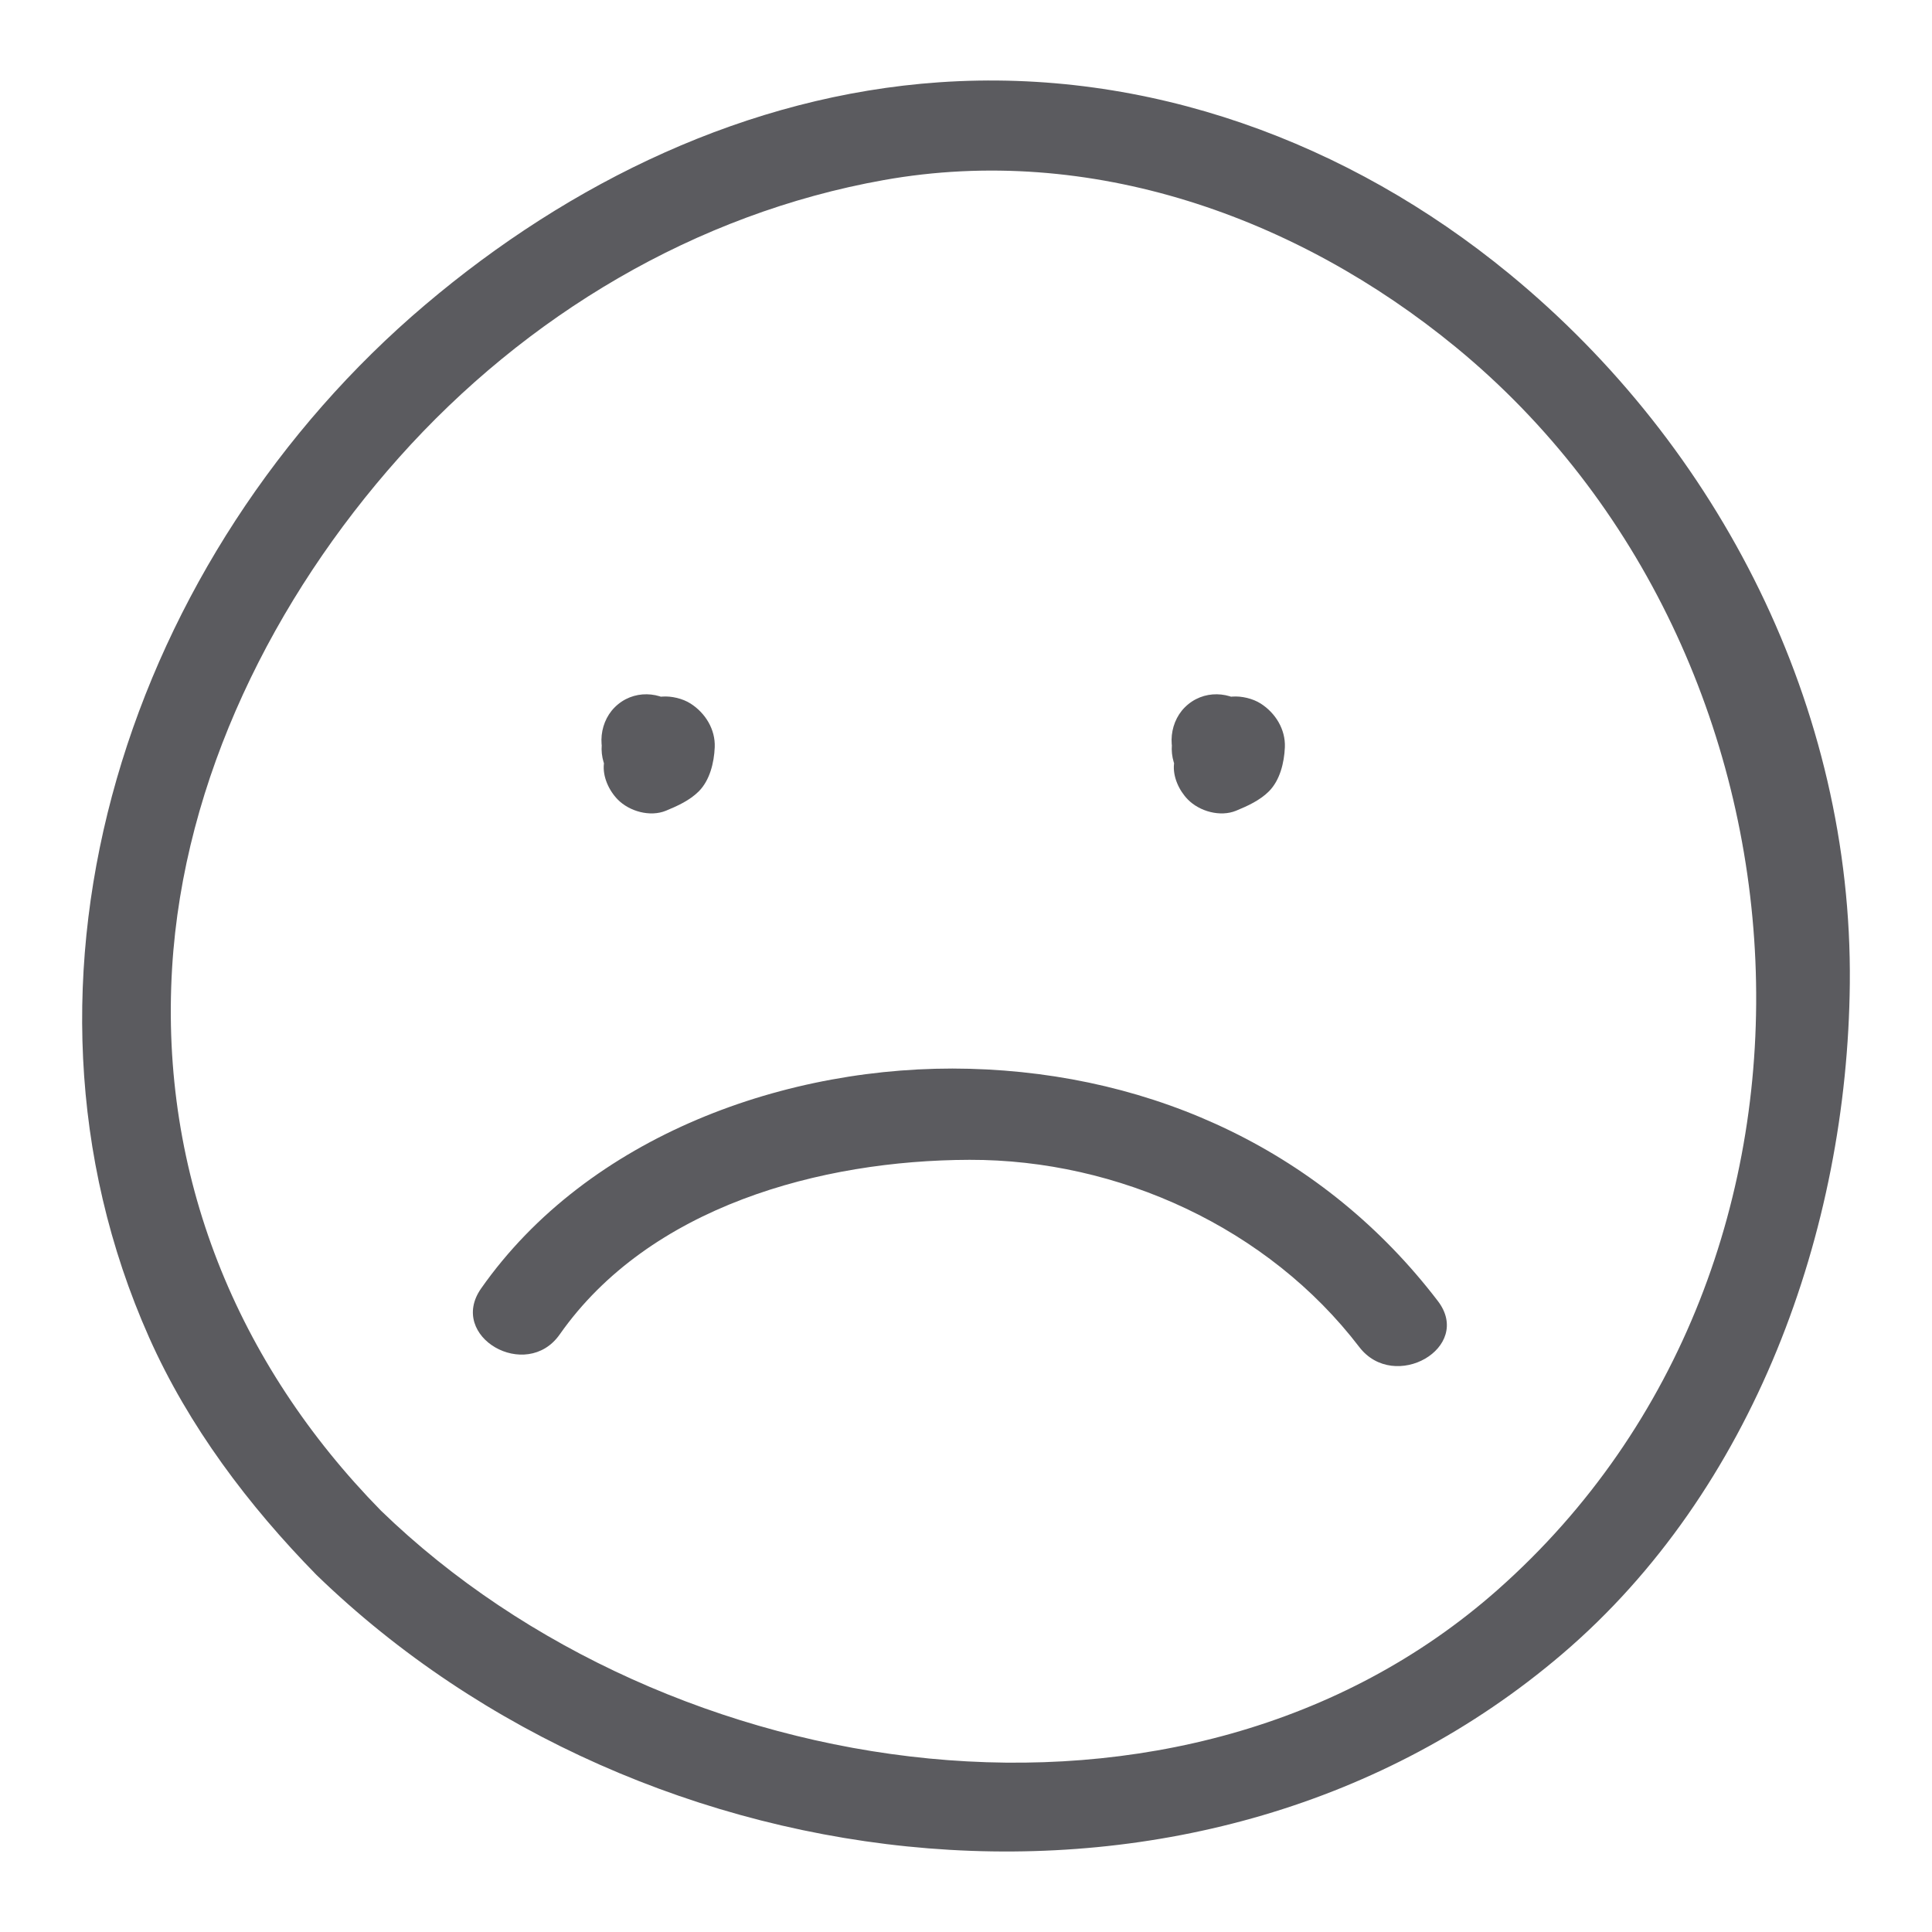
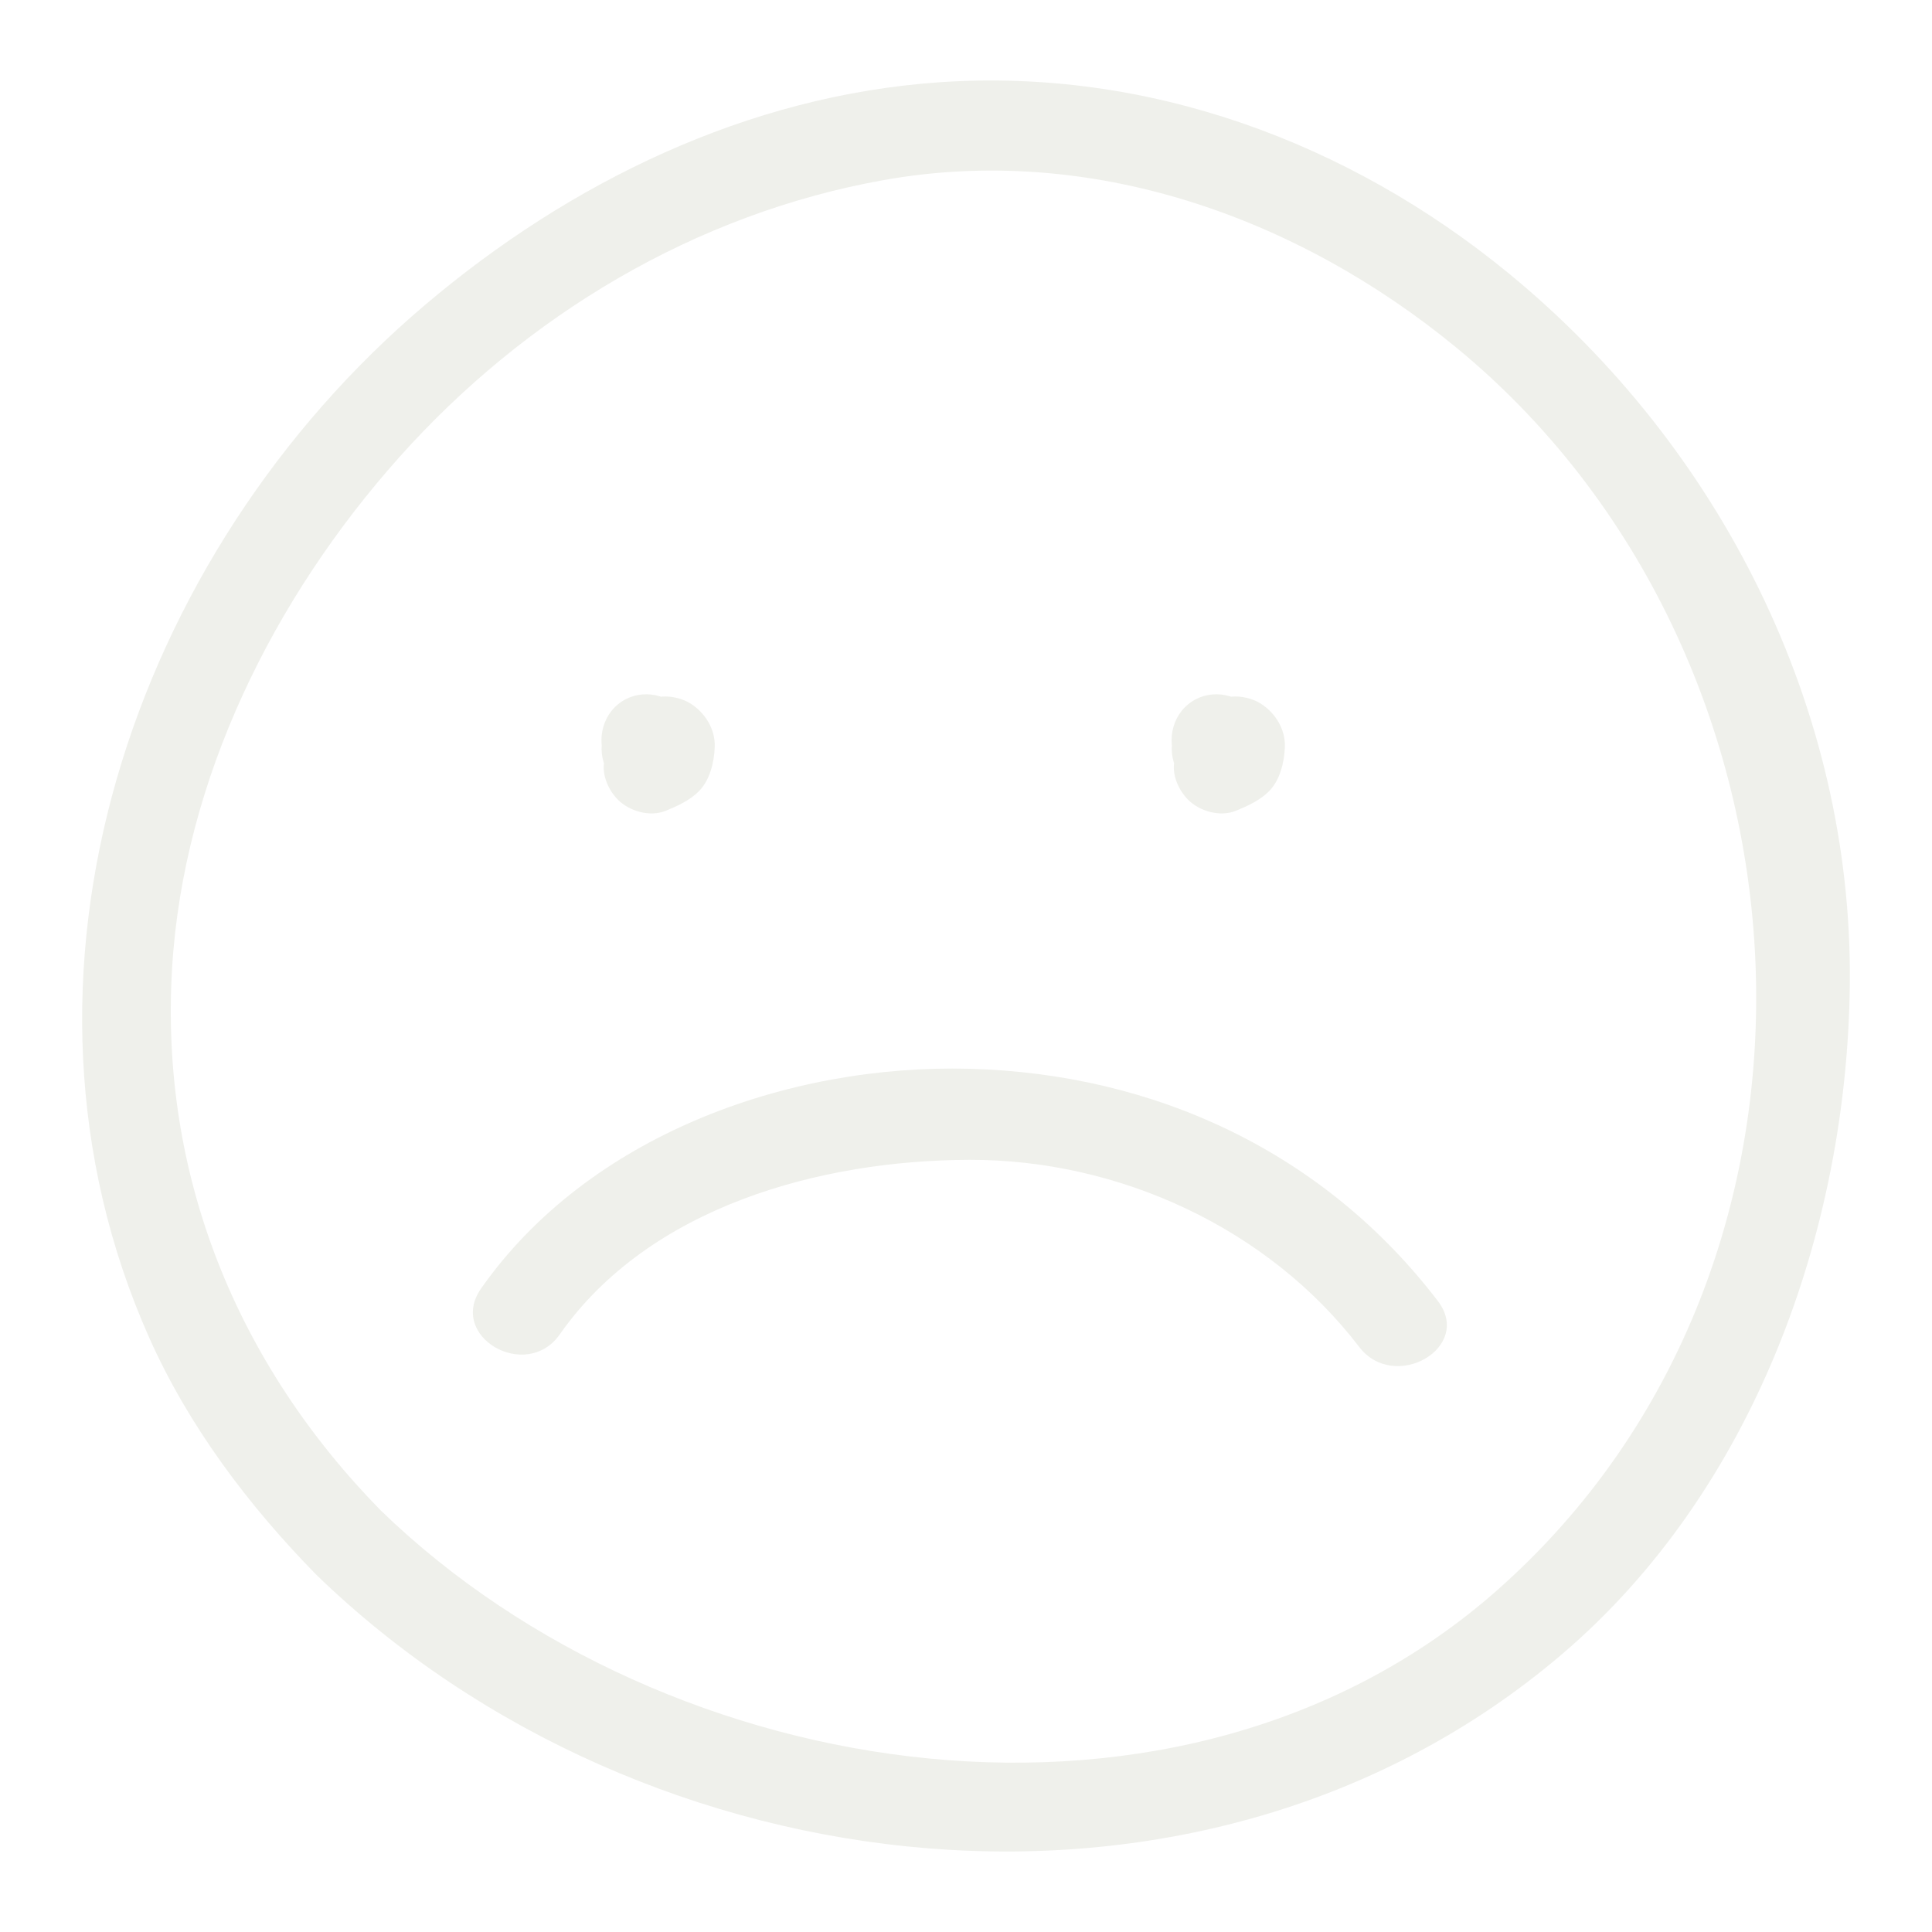
<svg xmlns="http://www.w3.org/2000/svg" version="1.1" id="Capa_1" x="0px" y="0px" width="1200px" height="1200px" viewBox="0 0 1200 1200" enable-background="new 0 0 1200 1200" xml:space="preserve">
  <g>
    <g>
      <g id="Capa_1_1_">
-         <path fill="#5B5B5F" d="M196.599,978.236c204.074,197.799,551.54,238.664,773.668,49.146     c118.98-101.506,177.182-263.102,178.687-416.478c1.685-170.987-80.554-333.318-211.659-440.95     C837.581,88.09,712.775,42.108,583.219,51.118c-118.87,8.268-229.135,61.943-319.122,138.199     C81.675,343.886-7.257,606.236,92.606,830.709C117.182,885.918,154.447,935.28,196.599,978.236     c25.577,26.063,65.542-13.949,39.984-39.99C146.915,846.875,99.189,729.633,106.89,601.314     c7.067-117.595,63.416-230.21,140.924-317.117c78.771-88.312,184.201-151.488,301.095-172.35     c128.167-22.865,256.45,22.613,355.291,103.762c231.996,190.472,255.584,568.639,26.075,771.787     c-195.044,172.648-515.768,123.314-693.691-49.145C210.399,912.867,170.381,952.824,196.599,978.236z" />
+         <path fill="#eff0eb" d="M196.599,978.236c204.074,197.799,551.54,238.664,773.668,49.146     c118.98-101.506,177.182-263.102,178.687-416.478c1.685-170.987-80.554-333.318-211.659-440.95     C837.581,88.09,712.775,42.108,583.219,51.118c-118.87,8.268-229.135,61.943-319.122,138.199     C81.675,343.886-7.257,606.236,92.606,830.709C117.182,885.918,154.447,935.28,196.599,978.236     c25.577,26.063,65.542-13.949,39.984-39.99C146.915,846.875,99.189,729.633,106.89,601.314     c7.067-117.595,63.416-230.21,140.924-317.117c78.771-88.312,184.201-151.488,301.095-172.35     c128.167-22.865,256.45,22.613,355.291,103.762c231.996,190.472,255.584,568.639,26.075,771.787     c-195.044,172.648-515.768,123.314-693.691-49.145C210.399,912.867,170.381,952.824,196.599,978.236z" />
        <g>
-           <path fill="#5B5B5F" d="M381.788,485.436c0.245,0.247,0.464,0.513,0.668,0.799c-1.472-1.908-2.944-3.816-4.416-5.726      c0.272,0.422,0.483,0.824,0.694,1.288c-0.947-2.256-1.895-4.511-2.854-6.761c0.219,0.6,0.368,1.186,0.457,1.812      c-0.335-2.508-0.668-5.016-1.017-7.518c0.185,1.718-0.048,3.381-0.23,5.085c-0.873,8.008,3.135,16.615,8.601,22.19      c7.239,7.359,20.058,10.979,29.905,6.958c7.147-2.931,14.824-6.435,20.391-12.003c6.904-6.896,9.542-17.868,9.943-27.402      c0.477-11.117-5.849-21.326-14.986-27.153c-4.935-3.147-11.886-4.784-17.692-4.34c-1.86,0.135-3.682,0.428-5.555,0.238      c2.508,0.333,5.009,0.674,7.518,1.009c-0.635-0.096-1.228-0.245-1.848-0.464c2.255,0.954,4.513,1.901,6.761,2.854      c-0.464-0.197-0.872-0.422-1.295-0.694c1.908,1.472,3.815,2.942,5.725,4.417c-0.286-0.205-0.553-0.424-0.798-0.668      c-11.333-10.429-28.76-11.238-39.984,0c-10.556,10.557-11.34,29.551,0,39.983c7.251,6.673,15.123,9.631,24.863,10.183      c2.193,0.13,4.36-0.497,6.549-0.333c-2.508-0.334-5.016-0.676-7.517-1.01c0.325,0.047,0.626,0.109,0.947,0.219      c-2.256-0.947-4.505-1.896-6.754-2.85c0.176,0.068,0.36,0.163,0.524,0.286c-1.908-1.471-3.811-2.951-5.726-4.423      c0.164,0.123,0.301,0.266,0.424,0.43c-1.474-1.909-2.945-3.81-4.417-5.725c0.136,0.184,0.231,0.375,0.306,0.578      c-0.947-2.255-1.895-4.498-2.842-6.752c0.089,0.252,0.15,0.504,0.185,0.763c-0.334-2.508-0.668-5.016-1.009-7.517      c0.074,0.722,0.04,1.424-0.027,2.152c0.334-2.507,0.668-5.009,1.009-7.517c-0.307,2.134-0.914,4.177-1.573,6.222      c4.333-5.636,8.654-11.266,12.988-16.895c-2.548,1.683-5.117,3.44-7.911,4.723c2.256-0.947,4.512-1.901,6.754-2.854      c-0.505,0.211-0.996,0.382-1.534,0.482c2.508-0.34,5.009-0.682,7.517-1.015c-0.17,0.021-0.334,0.021-0.504-0.007      c2.507,0.333,5.009,0.667,7.517,1.015c-0.062-0.021-0.122-0.047-0.19-0.068c2.249,0.954,4.505,1.902,6.76,2.856      c-0.062-0.034-0.108-0.062-0.164-0.096c1.908,1.472,3.816,2.943,5.725,4.416c-0.041-0.041-0.088-0.082-0.137-0.131      c1.473,1.903,2.943,3.817,4.431,5.72c-0.041-0.056-0.068-0.109-0.104-0.157c0.948,2.249,1.902,4.504,2.85,6.753      c-0.055-0.129-0.096-0.272-0.115-0.409c0.334,2.501,0.675,5.01,1.009,7.511c-0.191-1.704,0.313-3.481,0.34-5.192      c0.164-9.617-3.775-18.279-10.188-25.244c-10.44-11.341-29.436-10.563-39.984,0      C370.551,456.677,371.353,474.104,381.788,485.436L381.788,485.436z" />
-           <path fill="#5B5B5F" d="M735.912,485.436c0.239,0.247,0.465,0.513,0.668,0.799c-1.472-1.908-2.942-3.816-4.416-5.726      c0.272,0.422,0.484,0.824,0.695,1.288c-0.947-2.256-1.9-4.511-2.854-6.761c0.218,0.6,0.36,1.186,0.456,1.812      c-0.334-2.508-0.675-5.016-1.017-7.518c0.186,1.718-0.048,3.381-0.238,5.085c-0.872,8.008,3.144,16.615,8.607,22.19      c7.238,7.359,20.059,10.979,29.905,6.958c7.143-2.931,14.824-6.435,20.392-12.003c6.903-6.896,9.54-17.868,9.943-27.402      c0.477-11.117-5.849-21.326-14.986-27.153c-4.935-3.147-11.887-4.784-17.692-4.34c-1.867,0.135-3.681,0.428-5.555,0.238      c2.501,0.333,5.009,0.674,7.519,1.009c-0.643-0.096-1.233-0.245-1.849-0.464c2.256,0.954,4.512,1.901,6.754,2.854      c-0.456-0.197-0.872-0.422-1.287-0.694c1.907,1.472,3.815,2.942,5.725,4.417c-0.286-0.205-0.553-0.424-0.797-0.668      c-11.334-10.429-28.761-11.238-39.992,0c-10.55,10.557-11.34,29.551,0,39.983c7.252,6.673,15.124,9.631,24.869,10.183      c2.193,0.13,4.36-0.497,6.55-0.333c-2.509-0.334-5.017-0.676-7.519-1.01c0.327,0.047,0.627,0.109,0.947,0.219      c-2.256-0.947-4.512-1.896-6.754-2.85c0.178,0.068,0.361,0.163,0.52,0.286c-1.901-1.471-3.812-2.951-5.719-4.423      c0.156,0.123,0.299,0.266,0.422,0.43c-1.472-1.909-2.942-3.81-4.417-5.725c0.138,0.184,0.232,0.375,0.309,0.578      c-0.947-2.255-1.896-4.498-2.851-6.752c0.097,0.252,0.157,0.504,0.191,0.763c-0.333-2.508-0.668-5.016-1.008-7.517      c0.073,0.722,0.039,1.424-0.035,2.152c0.341-2.507,0.676-5.009,1.016-7.517c-0.306,2.134-0.914,4.177-1.581,6.222      c4.334-5.636,8.662-11.266,12.996-16.895c-2.555,1.683-5.116,3.44-7.912,4.723c2.257-0.947,4.506-1.901,6.755-2.854      c-0.513,0.211-0.995,0.382-1.533,0.482c2.509-0.34,5.01-0.682,7.518-1.015c-0.171,0.021-0.334,0.021-0.505-0.007      c2.508,0.333,5.009,0.667,7.518,1.015c-0.062-0.021-0.13-0.047-0.19-0.068c2.25,0.954,4.506,1.902,6.754,2.856      c-0.055-0.034-0.103-0.062-0.156-0.096c1.901,1.472,3.816,2.943,5.726,4.416c-0.049-0.041-0.09-0.082-0.137-0.131      c1.473,1.903,2.943,3.817,4.423,5.72c-0.033-0.056-0.062-0.109-0.096-0.157c0.947,2.249,1.901,4.504,2.85,6.753      c-0.056-0.129-0.104-0.272-0.123-0.409c0.341,2.501,0.682,5.01,1.017,7.511c-0.19-1.704,0.313-3.481,0.339-5.192      c0.165-9.617-3.773-18.279-10.187-25.244c-10.441-11.341-29.437-10.563-39.992,0      C724.676,456.677,725.486,474.104,735.912,485.436L735.912,485.436z" />
+           <path fill="#eff0eb" d="M381.788,485.436c0.245,0.247,0.464,0.513,0.668,0.799c-1.472-1.908-2.944-3.816-4.416-5.726      c0.272,0.422,0.483,0.824,0.694,1.288c-0.947-2.256-1.895-4.511-2.854-6.761c0.219,0.6,0.368,1.186,0.457,1.812      c-0.335-2.508-0.668-5.016-1.017-7.518c0.185,1.718-0.048,3.381-0.23,5.085c-0.873,8.008,3.135,16.615,8.601,22.19      c7.239,7.359,20.058,10.979,29.905,6.958c7.147-2.931,14.824-6.435,20.391-12.003c6.904-6.896,9.542-17.868,9.943-27.402      c0.477-11.117-5.849-21.326-14.986-27.153c-4.935-3.147-11.886-4.784-17.692-4.34c-1.86,0.135-3.682,0.428-5.555,0.238      c2.508,0.333,5.009,0.674,7.518,1.009c-0.635-0.096-1.228-0.245-1.848-0.464c2.255,0.954,4.513,1.901,6.761,2.854      c-0.464-0.197-0.872-0.422-1.295-0.694c1.908,1.472,3.815,2.942,5.725,4.417c-0.286-0.205-0.553-0.424-0.798-0.668      c-11.333-10.429-28.76-11.238-39.984,0c-10.556,10.557-11.34,29.551,0,39.983c7.251,6.673,15.123,9.631,24.863,10.183      c2.193,0.13,4.36-0.497,6.549-0.333c-2.508-0.334-5.016-0.676-7.517-1.01c0.325,0.047,0.626,0.109,0.947,0.219      c-2.256-0.947-4.505-1.896-6.754-2.85c0.176,0.068,0.36,0.163,0.524,0.286c-1.908-1.471-3.811-2.951-5.726-4.423      c0.164,0.123,0.301,0.266,0.424,0.43c-1.474-1.909-2.945-3.81-4.417-5.725c0.136,0.184,0.231,0.375,0.306,0.578      c-0.947-2.255-1.895-4.498-2.842-6.752c0.089,0.252,0.15,0.504,0.185,0.763c-0.334-2.508-0.668-5.016-1.009-7.517      c0.074,0.722,0.04,1.424-0.027,2.152c0.334-2.507,0.668-5.009,1.009-7.517c-0.307,2.134-0.914,4.177-1.573,6.222      c4.333-5.636,8.654-11.266,12.988-16.895c-2.548,1.683-5.117,3.44-7.911,4.723c2.256-0.947,4.512-1.901,6.754-2.854      c-0.505,0.211-0.996,0.382-1.534,0.482c2.508-0.34,5.009-0.682,7.517-1.015c-0.17,0.021-0.334,0.021-0.504-0.007      c2.507,0.333,5.009,0.667,7.517,1.015c-0.062-0.021-0.122-0.047-0.19-0.068c2.249,0.954,4.505,1.902,6.76,2.856      c-0.062-0.034-0.108-0.062-0.164-0.096c1.908,1.472,3.816,2.943,5.725,4.416c-0.041-0.041-0.088-0.082-0.137-0.131      c1.473,1.903,2.943,3.817,4.431,5.72c-0.041-0.056-0.068-0.109-0.104-0.157c0.948,2.249,1.902,4.504,2.85,6.753      c-0.055-0.129-0.096-0.272-0.115-0.409c0.334,2.501,0.675,5.01,1.009,7.511c-0.191-1.704,0.313-3.481,0.34-5.192      c0.164-9.617-3.775-18.279-10.188-25.244c-10.44-11.341-29.436-10.563-39.984,0      C370.551,456.677,371.353,474.104,381.788,485.436L381.788,485.436z" />
+           <path fill="#eff0eb" d="M735.912,485.436c0.239,0.247,0.465,0.513,0.668,0.799c-1.472-1.908-2.942-3.816-4.416-5.726      c0.272,0.422,0.484,0.824,0.695,1.288c-0.947-2.256-1.9-4.511-2.854-6.761c0.218,0.6,0.36,1.186,0.456,1.812      c-0.334-2.508-0.675-5.016-1.017-7.518c0.186,1.718-0.048,3.381-0.238,5.085c-0.872,8.008,3.144,16.615,8.607,22.19      c7.238,7.359,20.059,10.979,29.905,6.958c7.143-2.931,14.824-6.435,20.392-12.003c6.903-6.896,9.54-17.868,9.943-27.402      c0.477-11.117-5.849-21.326-14.986-27.153c-4.935-3.147-11.887-4.784-17.692-4.34c-1.867,0.135-3.681,0.428-5.555,0.238      c2.501,0.333,5.009,0.674,7.519,1.009c-0.643-0.096-1.233-0.245-1.849-0.464c2.256,0.954,4.512,1.901,6.754,2.854      c-0.456-0.197-0.872-0.422-1.287-0.694c1.907,1.472,3.815,2.942,5.725,4.417c-0.286-0.205-0.553-0.424-0.797-0.668      c-11.334-10.429-28.761-11.238-39.992,0c-10.55,10.557-11.34,29.551,0,39.983c7.252,6.673,15.124,9.631,24.869,10.183      c2.193,0.13,4.36-0.497,6.55-0.333c-2.509-0.334-5.017-0.676-7.519-1.01c0.327,0.047,0.627,0.109,0.947,0.219      c-2.256-0.947-4.512-1.896-6.754-2.85c0.178,0.068,0.361,0.163,0.52,0.286c-1.901-1.471-3.812-2.951-5.719-4.423      c0.156,0.123,0.299,0.266,0.422,0.43c-1.472-1.909-2.942-3.81-4.417-5.725c0.138,0.184,0.232,0.375,0.309,0.578      c-0.947-2.255-1.896-4.498-2.851-6.752c0.097,0.252,0.157,0.504,0.191,0.763c-0.333-2.508-0.668-5.016-1.008-7.517      c0.073,0.722,0.039,1.424-0.035,2.152c0.341-2.507,0.676-5.009,1.016-7.517c-0.306,2.134-0.914,4.177-1.581,6.222      c4.334-5.636,8.662-11.266,12.996-16.895c-2.555,1.683-5.116,3.44-7.912,4.723c2.257-0.947,4.506-1.901,6.755-2.854      c-0.513,0.211-0.995,0.382-1.533,0.482c2.509-0.34,5.01-0.682,7.518-1.015c-0.171,0.021-0.334,0.021-0.505-0.007      c2.508,0.333,5.009,0.667,7.518,1.015c-0.062-0.021-0.13-0.047-0.19-0.068c2.25,0.954,4.506,1.902,6.754,2.856      c-0.055-0.034-0.103-0.062-0.156-0.096c1.901,1.472,3.816,2.943,5.726,4.416c-0.049-0.041-0.09-0.082-0.137-0.131      c1.473,1.903,2.943,3.817,4.423,5.72c-0.033-0.056-0.062-0.109-0.096-0.157c0.947,2.249,1.901,4.504,2.85,6.753      c-0.056-0.129-0.104-0.272-0.123-0.409c0.341,2.501,0.682,5.01,1.017,7.511c-0.19-1.704,0.313-3.481,0.339-5.192      c0.165-9.617-3.773-18.279-10.187-25.244c-10.441-11.341-29.437-10.563-39.992,0      C724.676,456.677,725.486,474.104,735.912,485.436L735.912,485.436z" />
        </g>
-         <path fill="#5B5B5F" d="M347.664,828.821c55.756-79.474,162.135-108.205,254.528-108.431     c92.612-0.231,185.517,42.303,242.042,116.221c21.829,28.555,70.993,0.435,48.831-28.542     c-70.518-92.225-175.417-141.17-290.873-144.231c-113.098-3.012-236.883,41.683-303.358,136.44     C277.837,830.218,326.899,858.433,347.664,828.821L347.664,828.821z" />
+         <path fill="#eff0eb" d="M347.664,828.821c55.756-79.474,162.135-108.205,254.528-108.431     c92.612-0.231,185.517,42.303,242.042,116.221c21.829,28.555,70.993,0.435,48.831-28.542     c-70.518-92.225-175.417-141.17-290.873-144.231c-113.098-3.012-236.883,41.683-303.358,136.44     C277.837,830.218,326.899,858.433,347.664,828.821L347.664,828.821z" />
      </g>
    </g>
    <g id="Capa_2">
	</g>
    <g id="Capa_3">
	</g>
  </g>
</svg>
